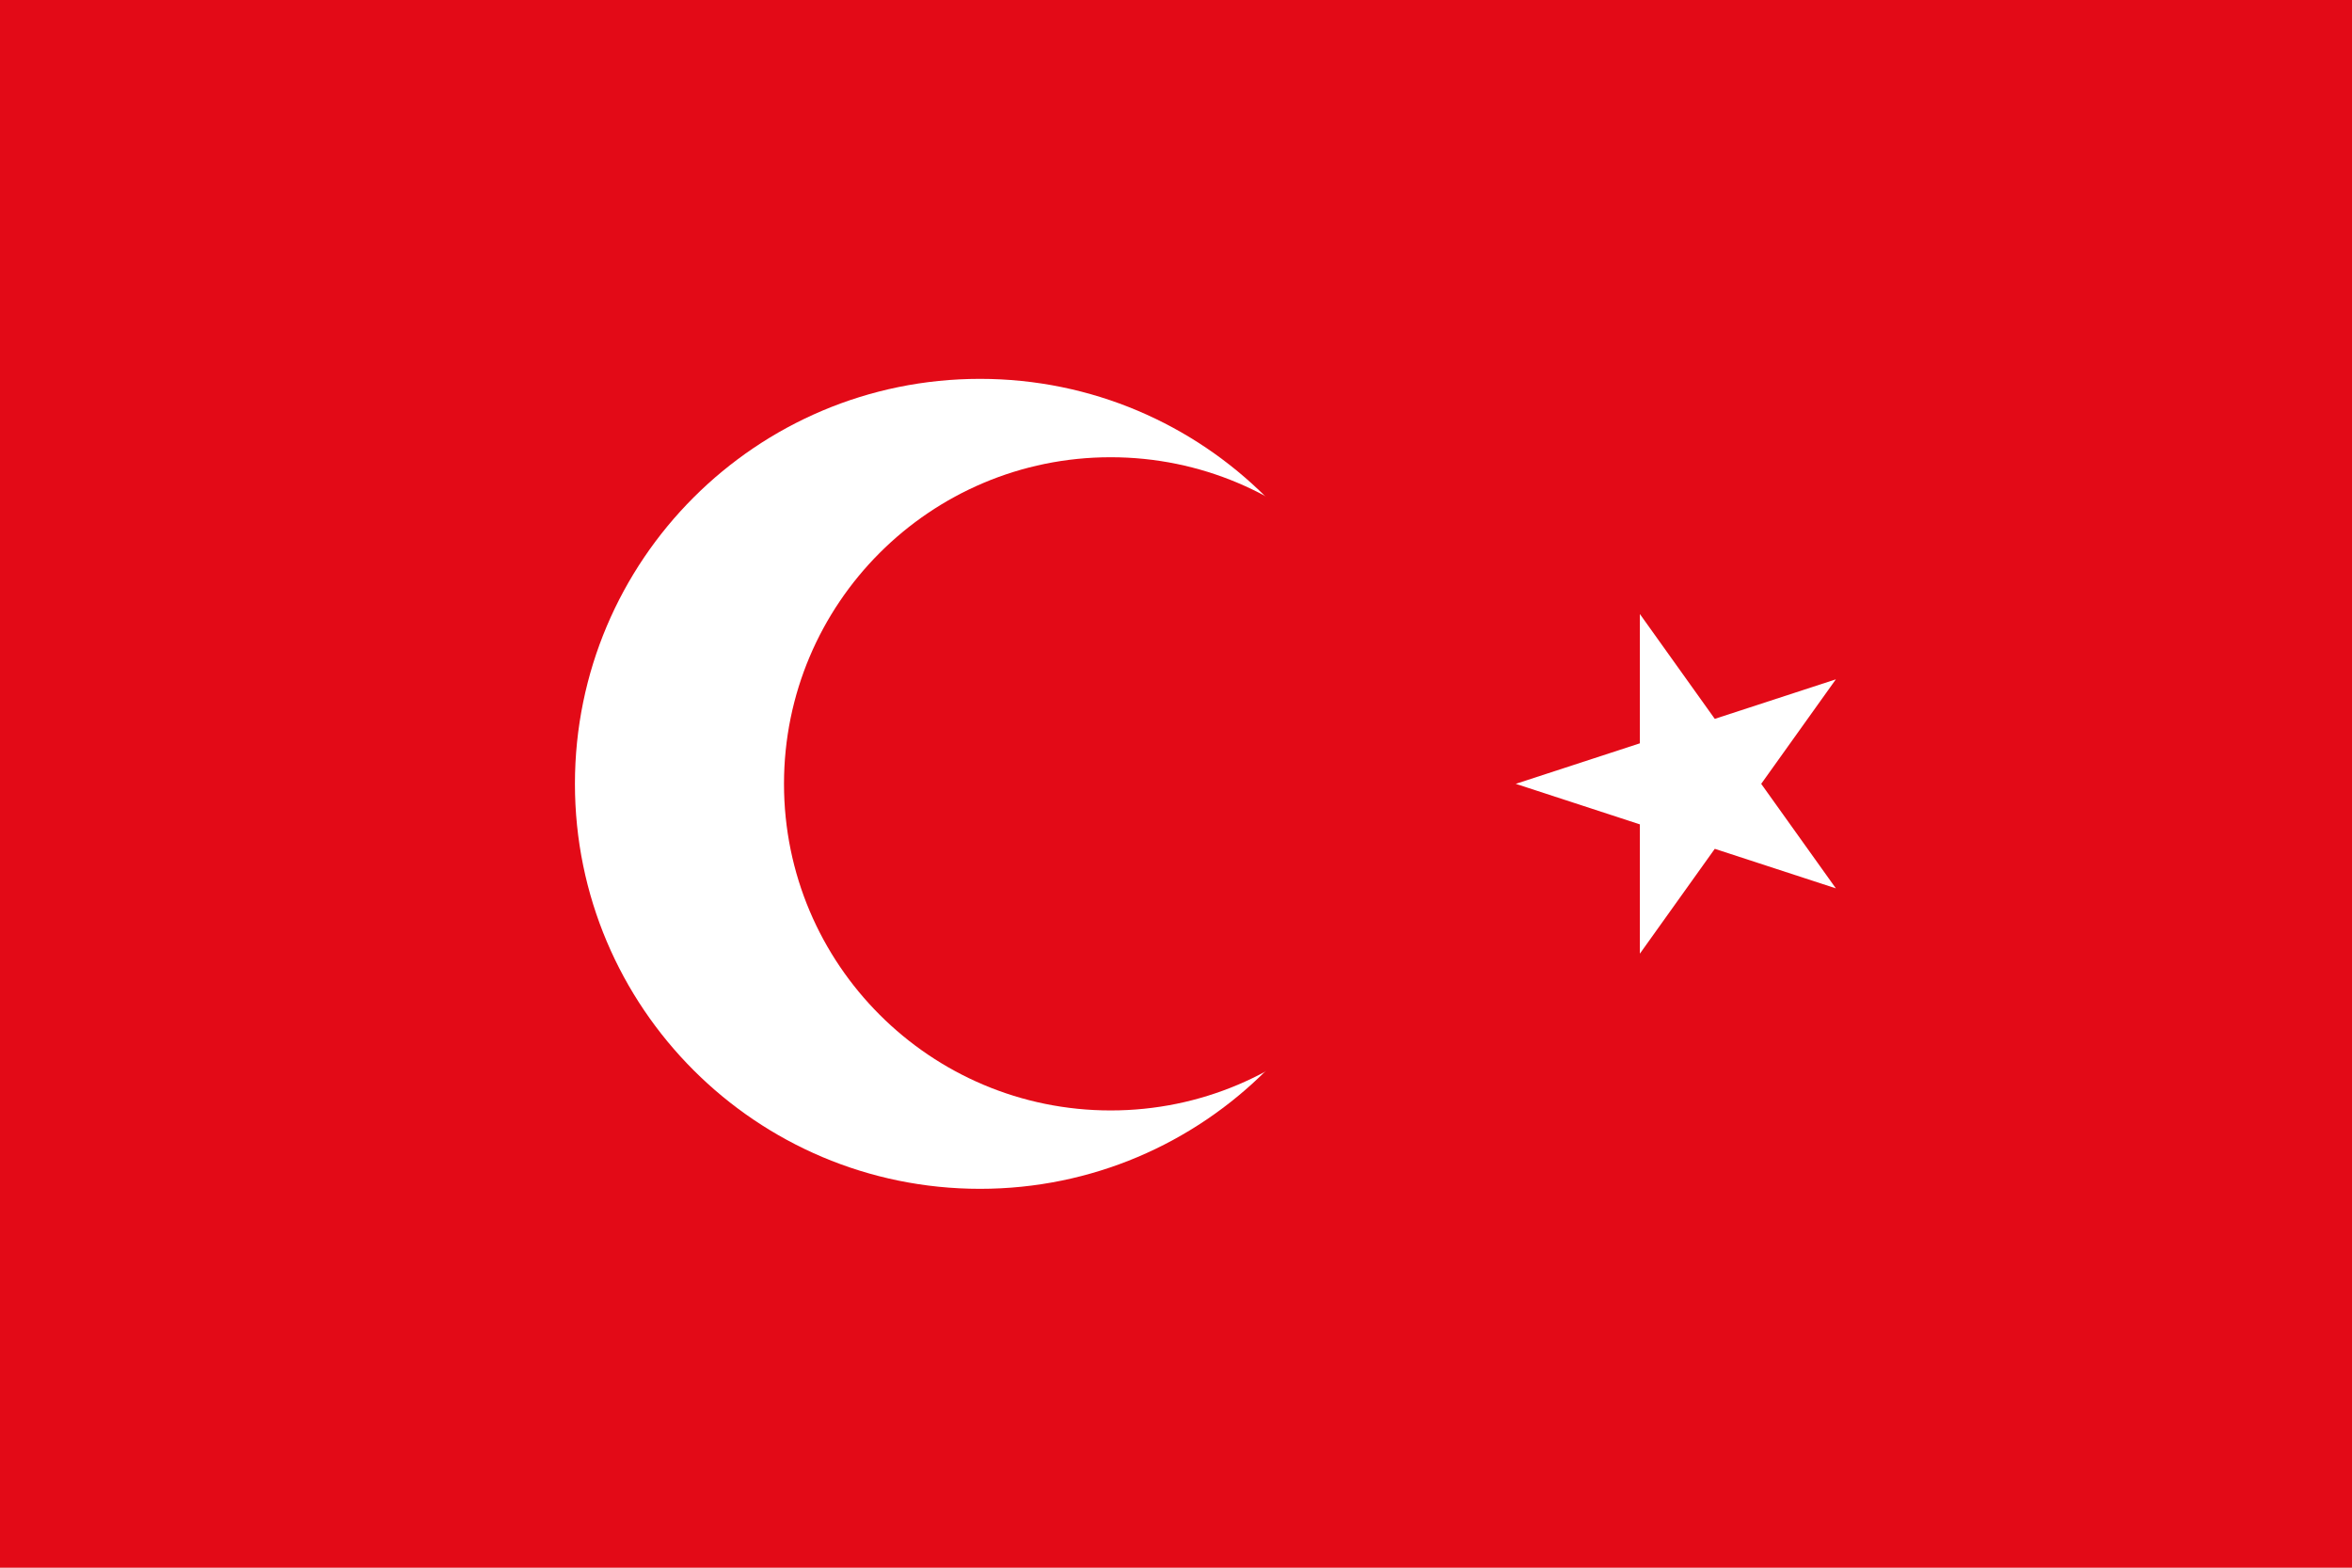
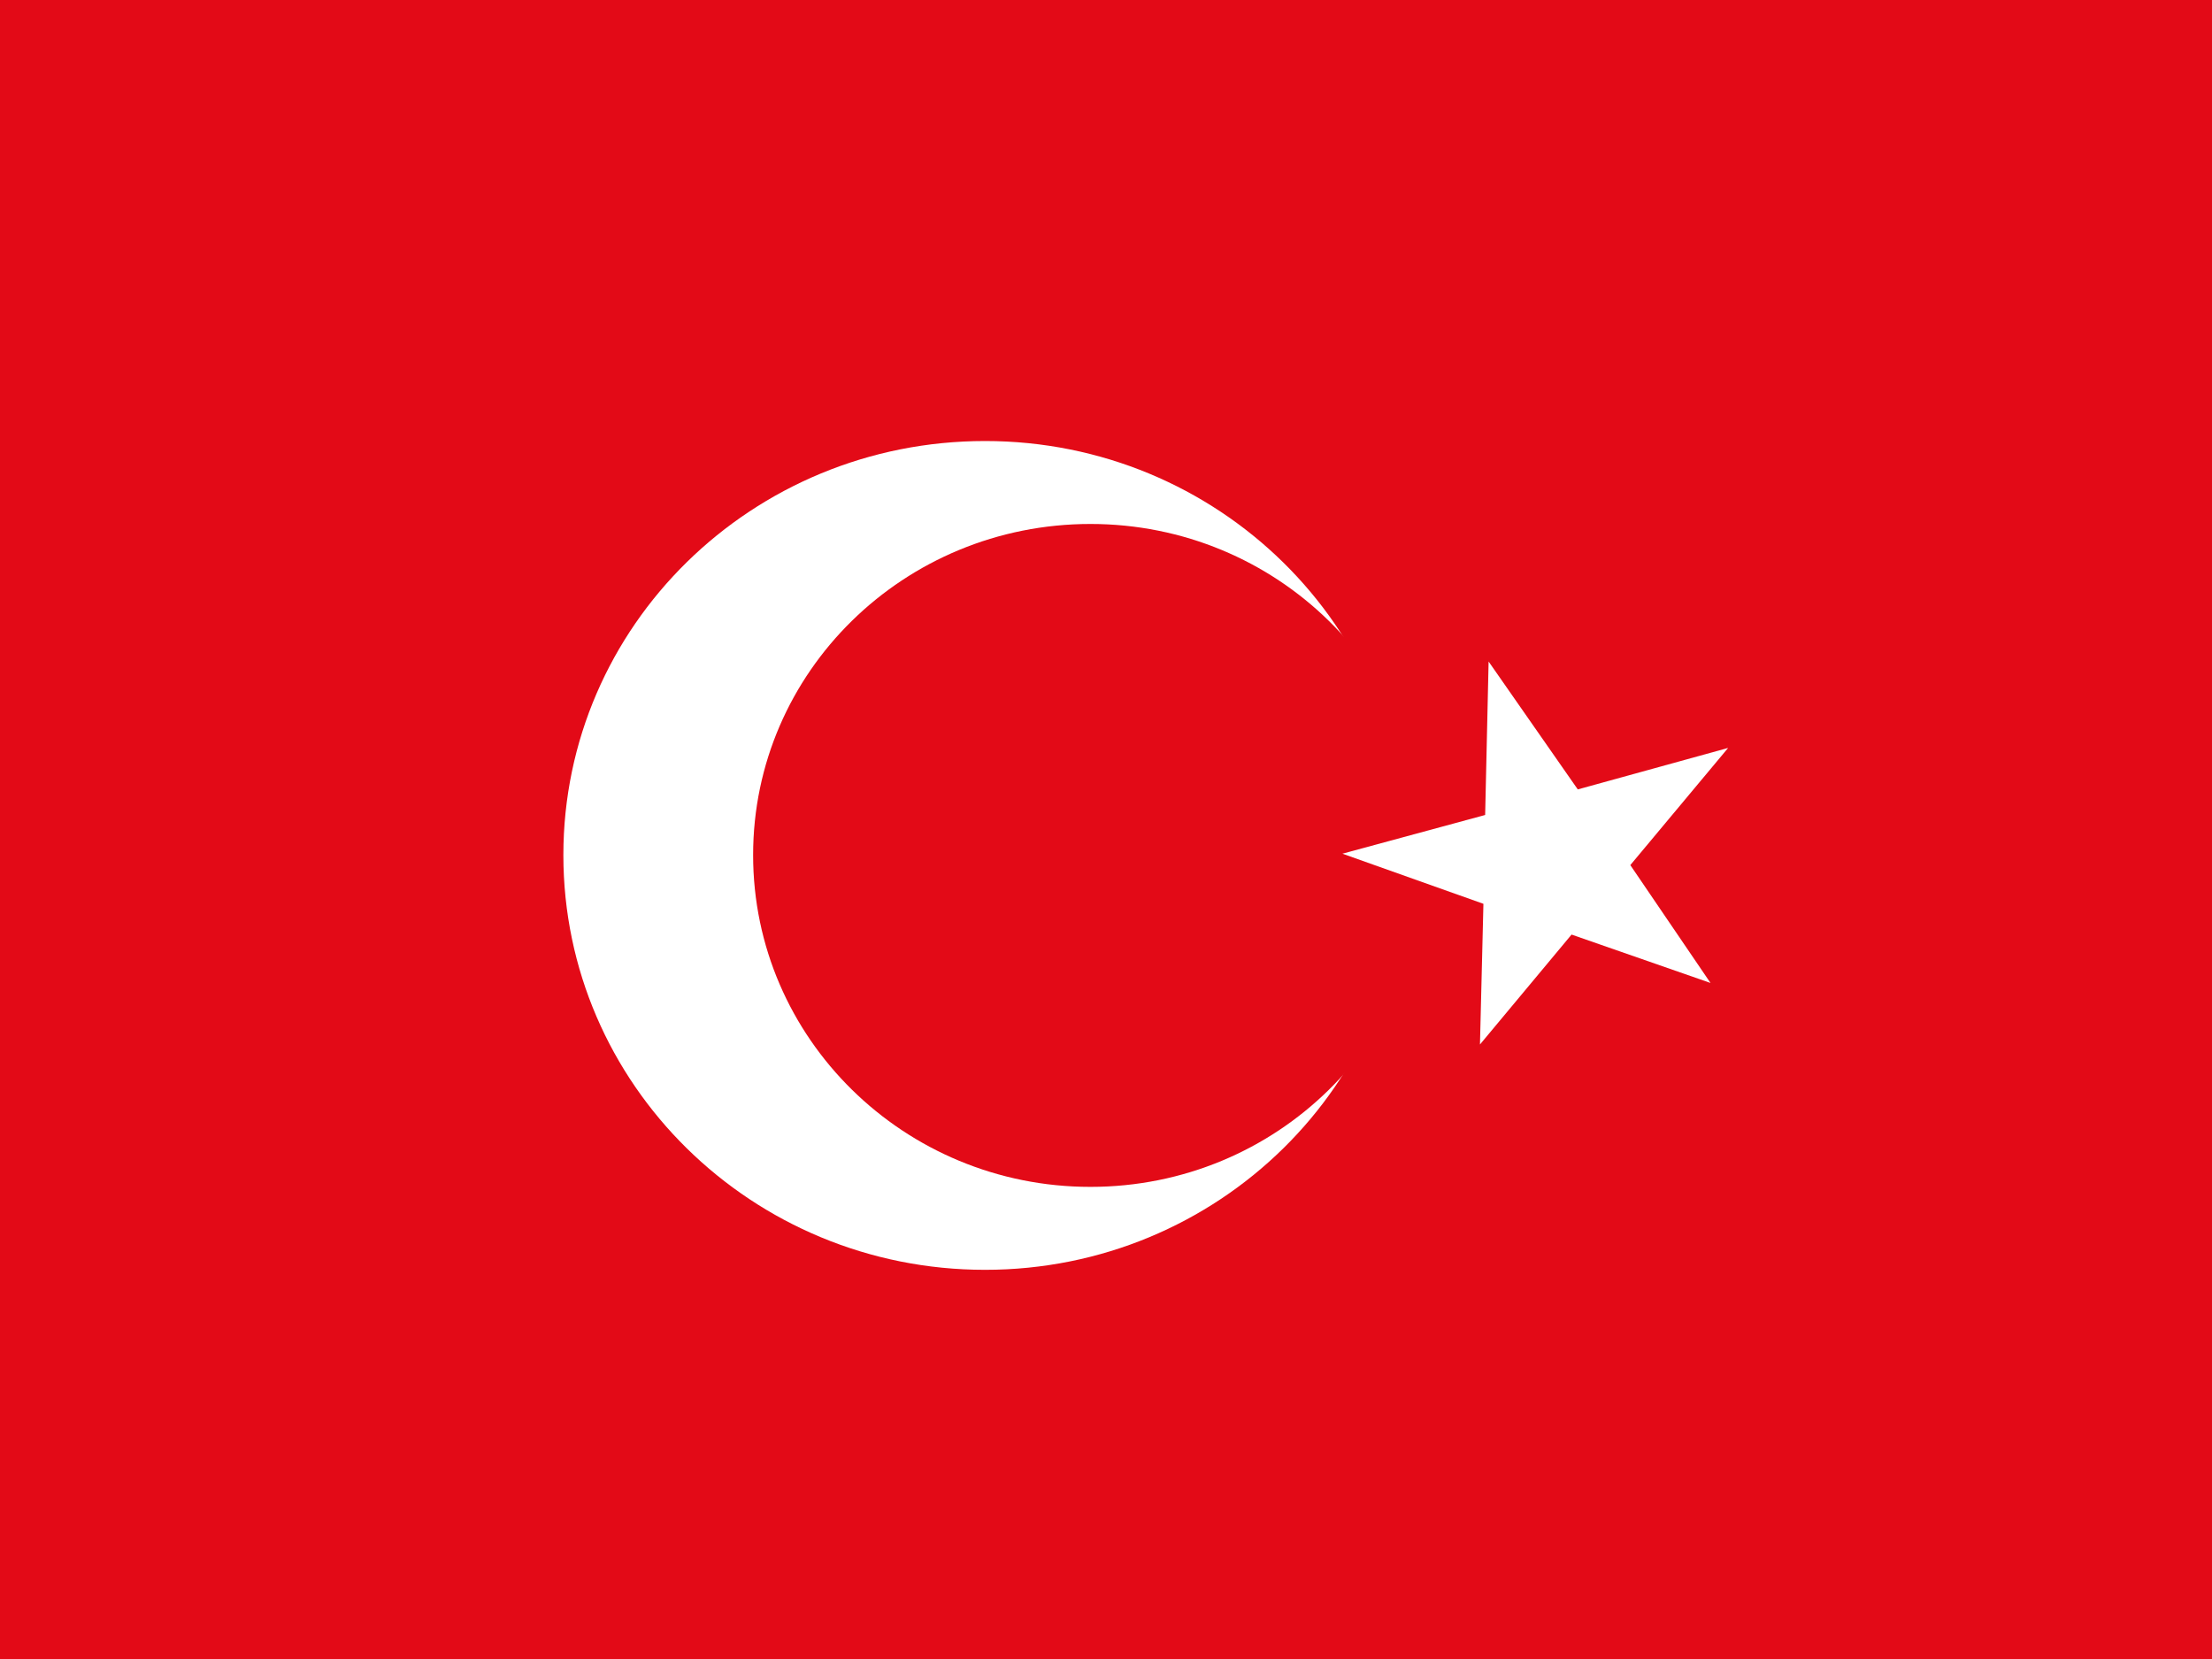
- <svg xmlns="http://www.w3.org/2000/svg" viewBox="0 0 36 24" role="img" aria-label="Turkey flag">
-   <rect width="36" height="24" fill="#e30a17" />
-   <circle cx="15" cy="12" r="6.2" fill="#fff" />
-   <circle cx="17" cy="12" r="5" fill="#e30a17" />
-   <path fill="#fff" d="m23.2 12 4.9-1.6-3 4.2V9.4l3 4.2z" />
+ <svg xmlns="http://www.w3.org/2000/svg" id="flag-icons-tr" viewBox="0 0 640 480">
+   <g fill-rule="evenodd">
+     <path fill="#e30a17" d="M0 0h640v480H0z" />
+     <path fill="#fff" d="M407 247.5c0 66.2-54.6 119.9-122 119.9s-122-53.7-122-120 54.6-119.8 122-119.8 122 53.7 122 119.9" />
+     <path fill="#e30a17" d="M413 247.5c0 53-43.6 95.9-97.5 95.9s-97.6-43-97.6-96 43.7-95.8 97.6-95.8 97.6 42.9 97.6 95.9z" />
+     <path fill="#fff" d="m430.7 191.5-1 44.3-41.3 11.2 40.8 14.5-1 40.7 26.5-31.8 40.2 14-23.2-34.1 28.3-33.9-43.5 12-25.8-37z" />
+   </g>
</svg>
